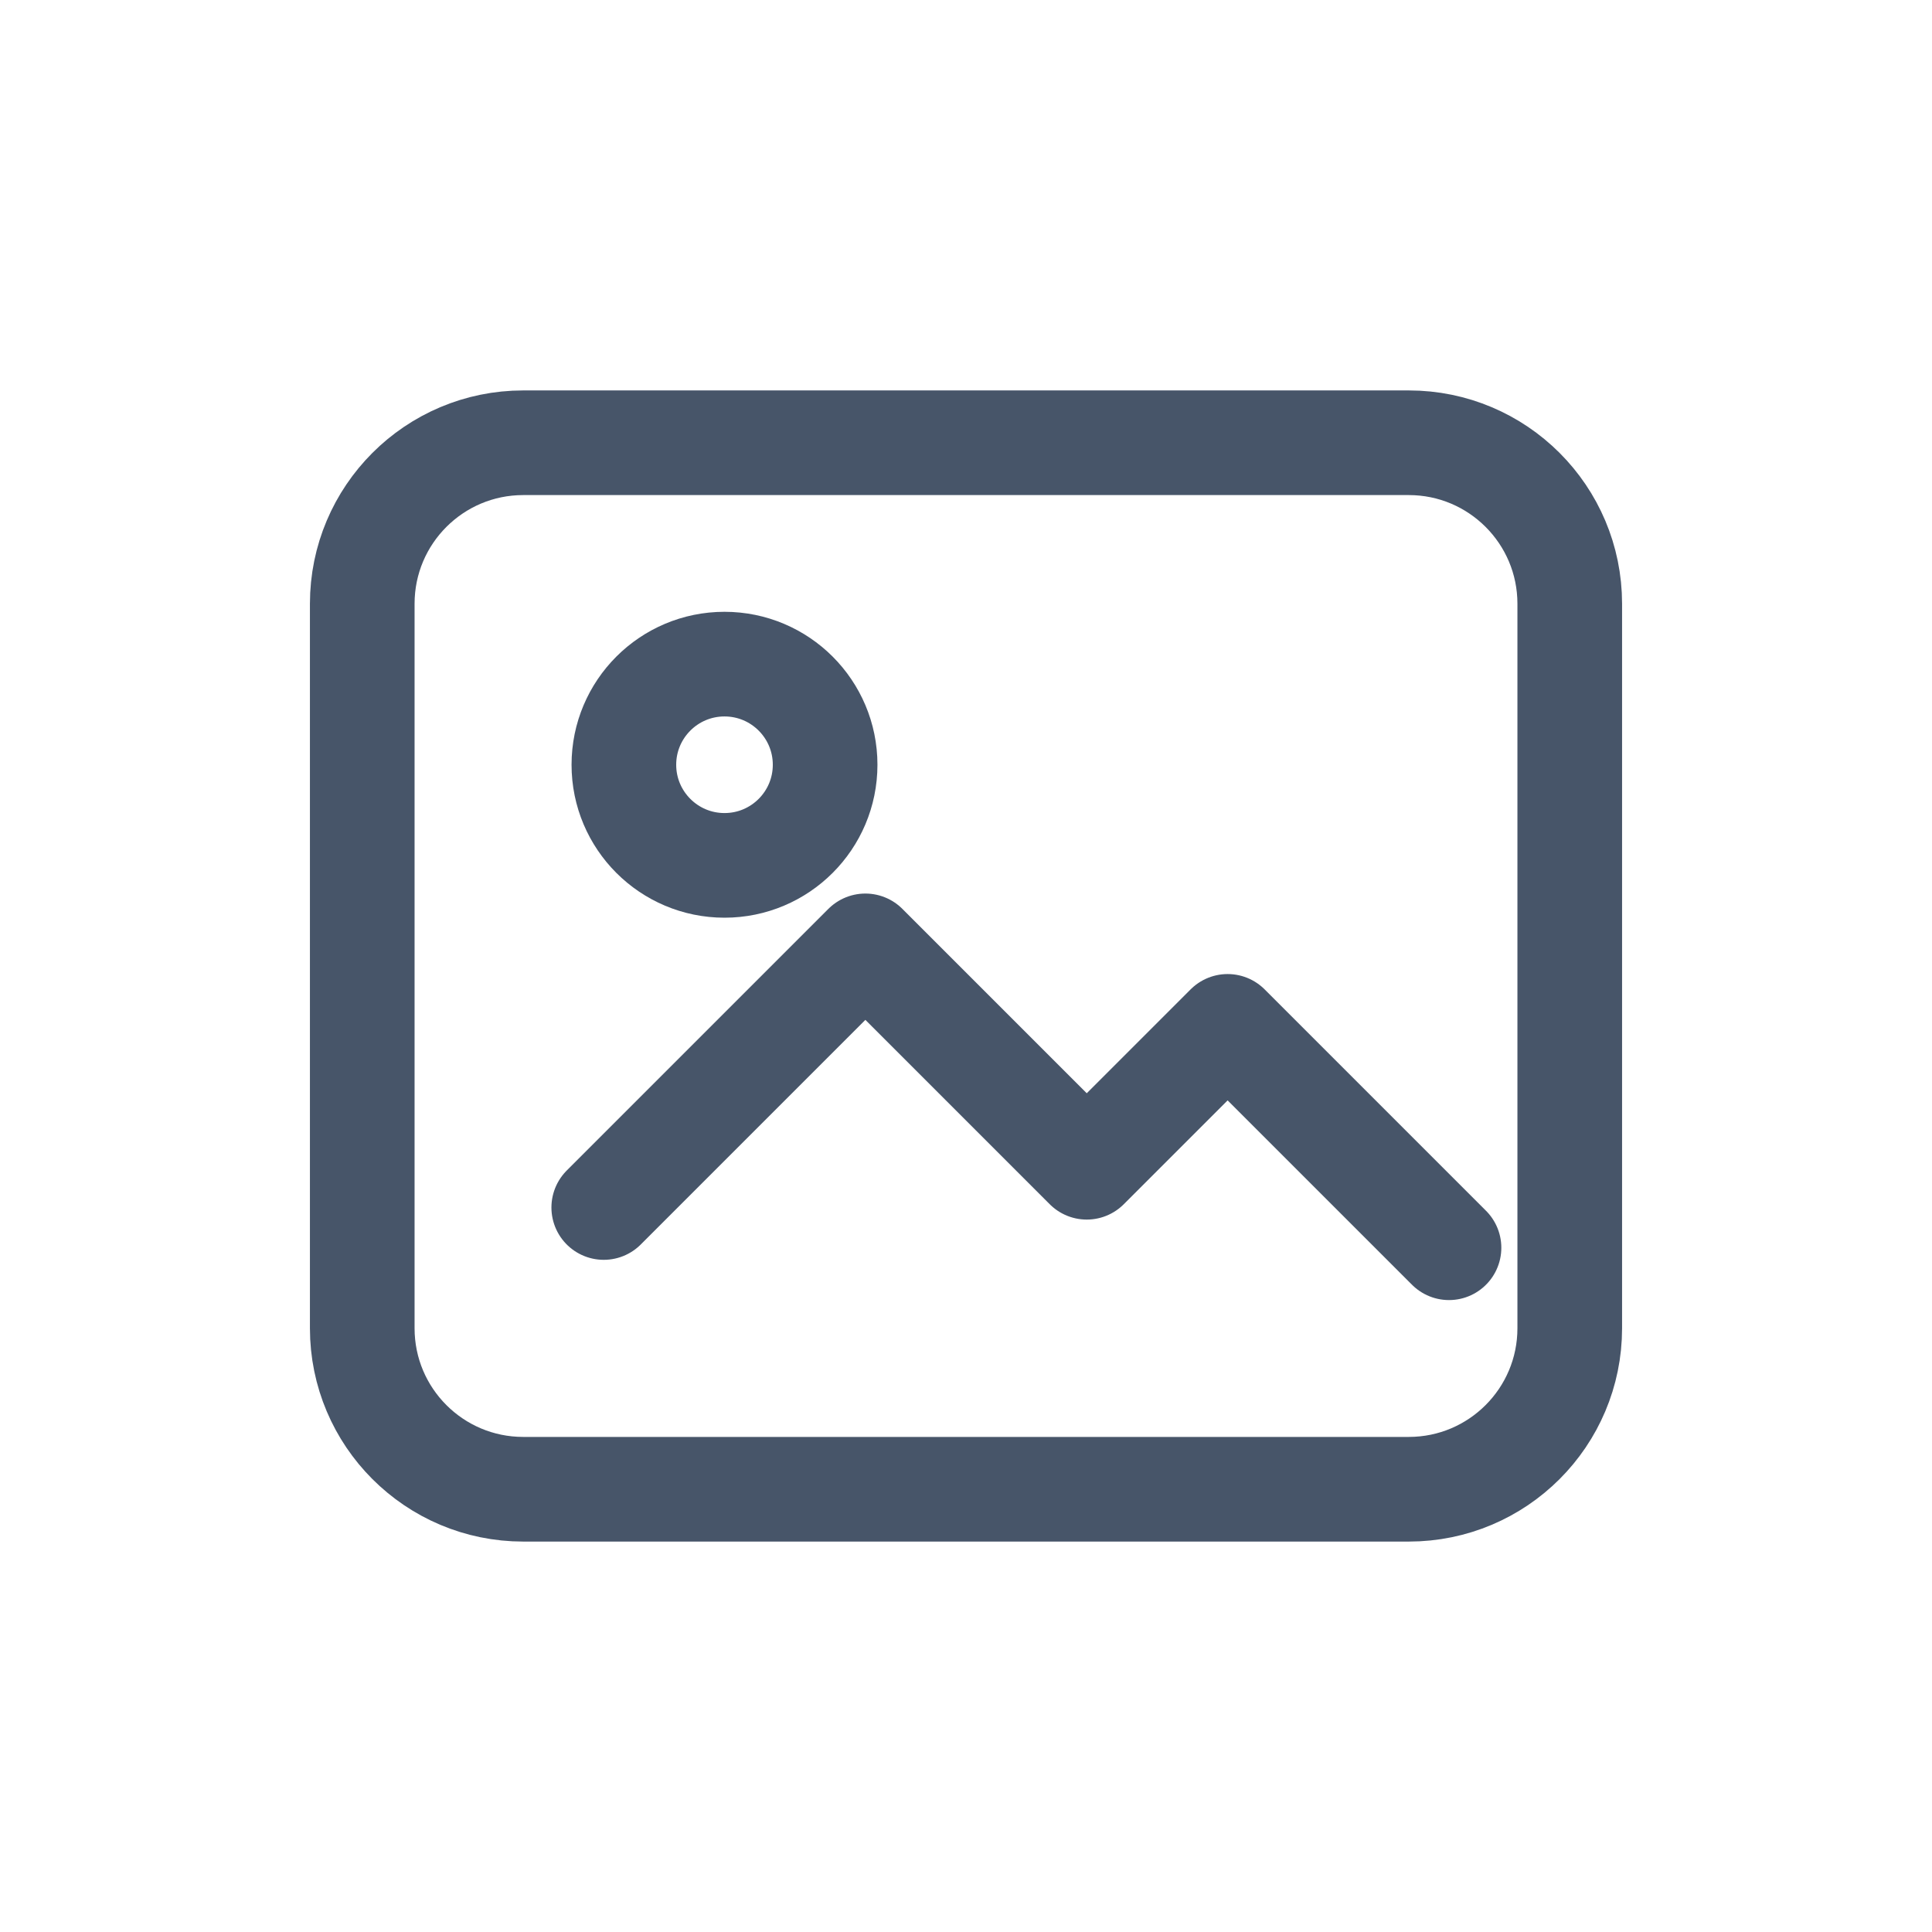
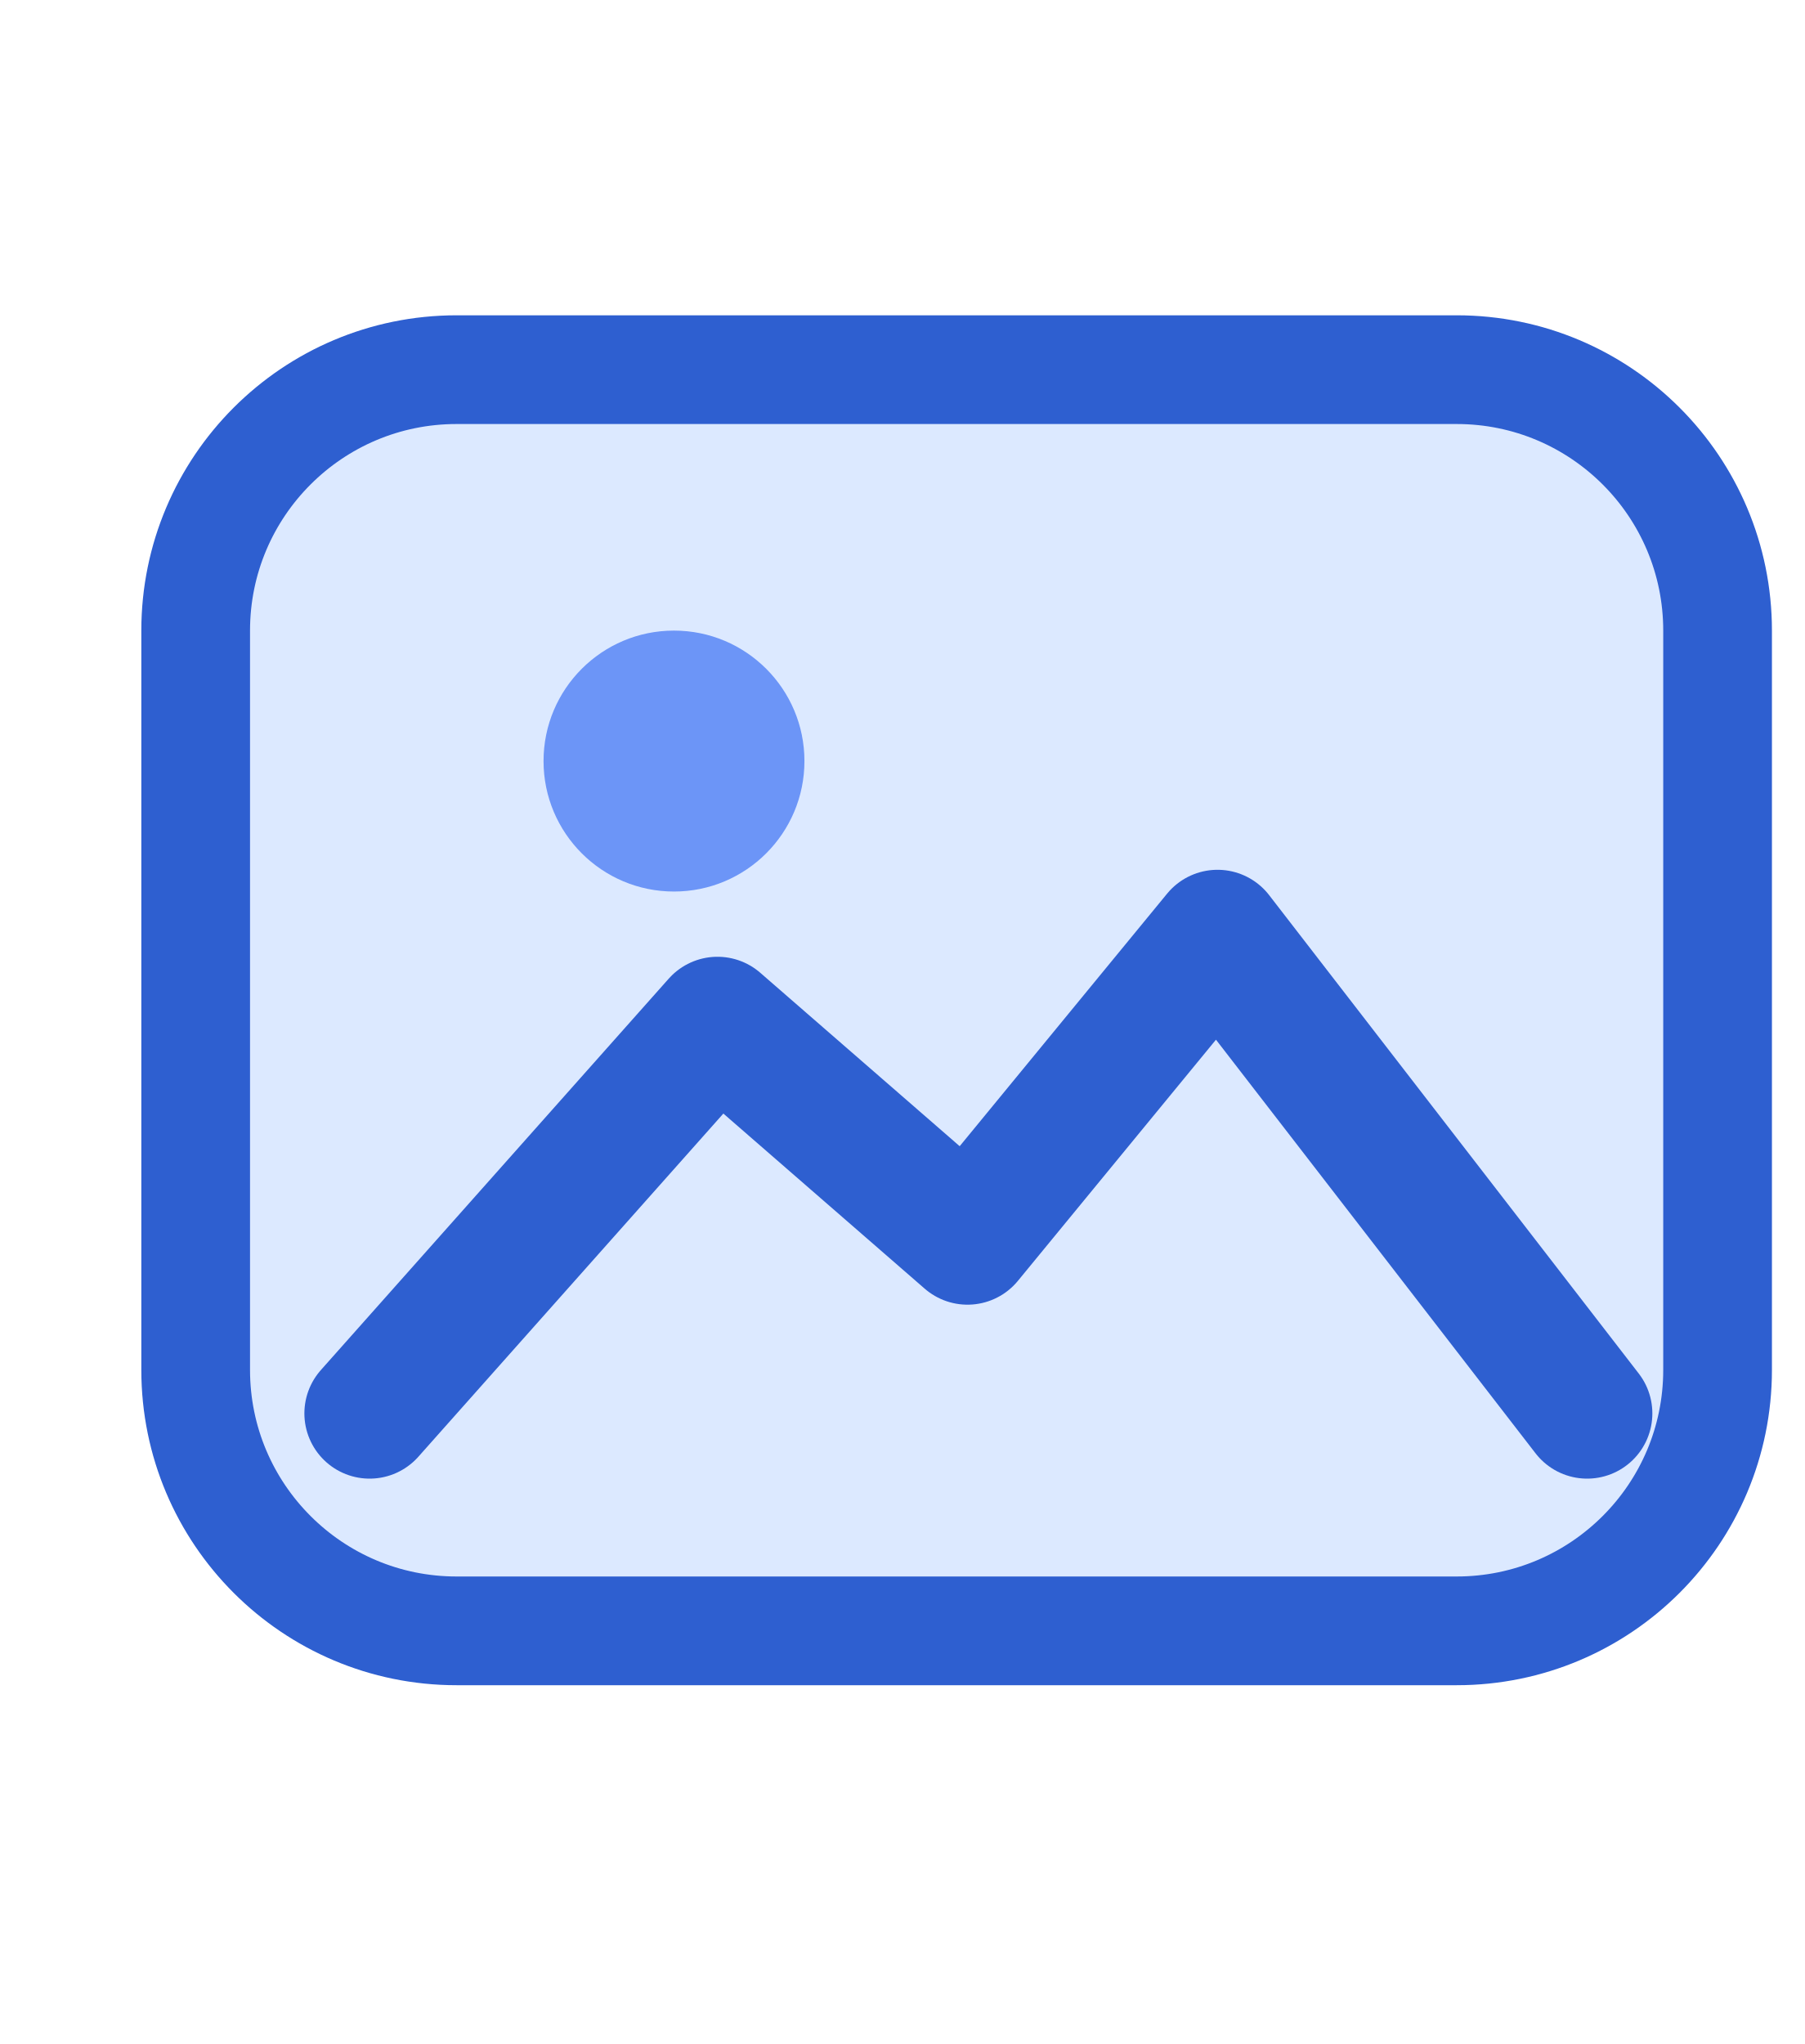
- <svg xmlns="http://www.w3.org/2000/svg" viewBox="0 0 24 24" fill="none" stroke="#475569" stroke-width="1.3" stroke-linecap="round" stroke-linejoin="round">
-   <rect x="4.5" y="5.5" width="15" height="13" rx="2" />
-   <path d="M7.5 15l3.25-3.25L13.5 14.5l1.75-1.75L18 15.5" />
-   <circle cx="9" cy="9.5" r="1.25" />
+ <svg xmlns="http://www.w3.org/2000/svg" viewBox="0 0 166 188" fill="none">
+   <rect x="18" y="34" width="140" height="116" rx="24" fill="#DCE9FF" stroke="#2E5FD0" stroke-width="10" />
+   <circle cx="62" cy="70" r="12" fill="#6C95F7" />
+   <path d="M34 130L66 94L89 114L112 86L146 130" stroke="#2E5FD0" stroke-width="12" stroke-linecap="round" stroke-linejoin="round" />
</svg>
